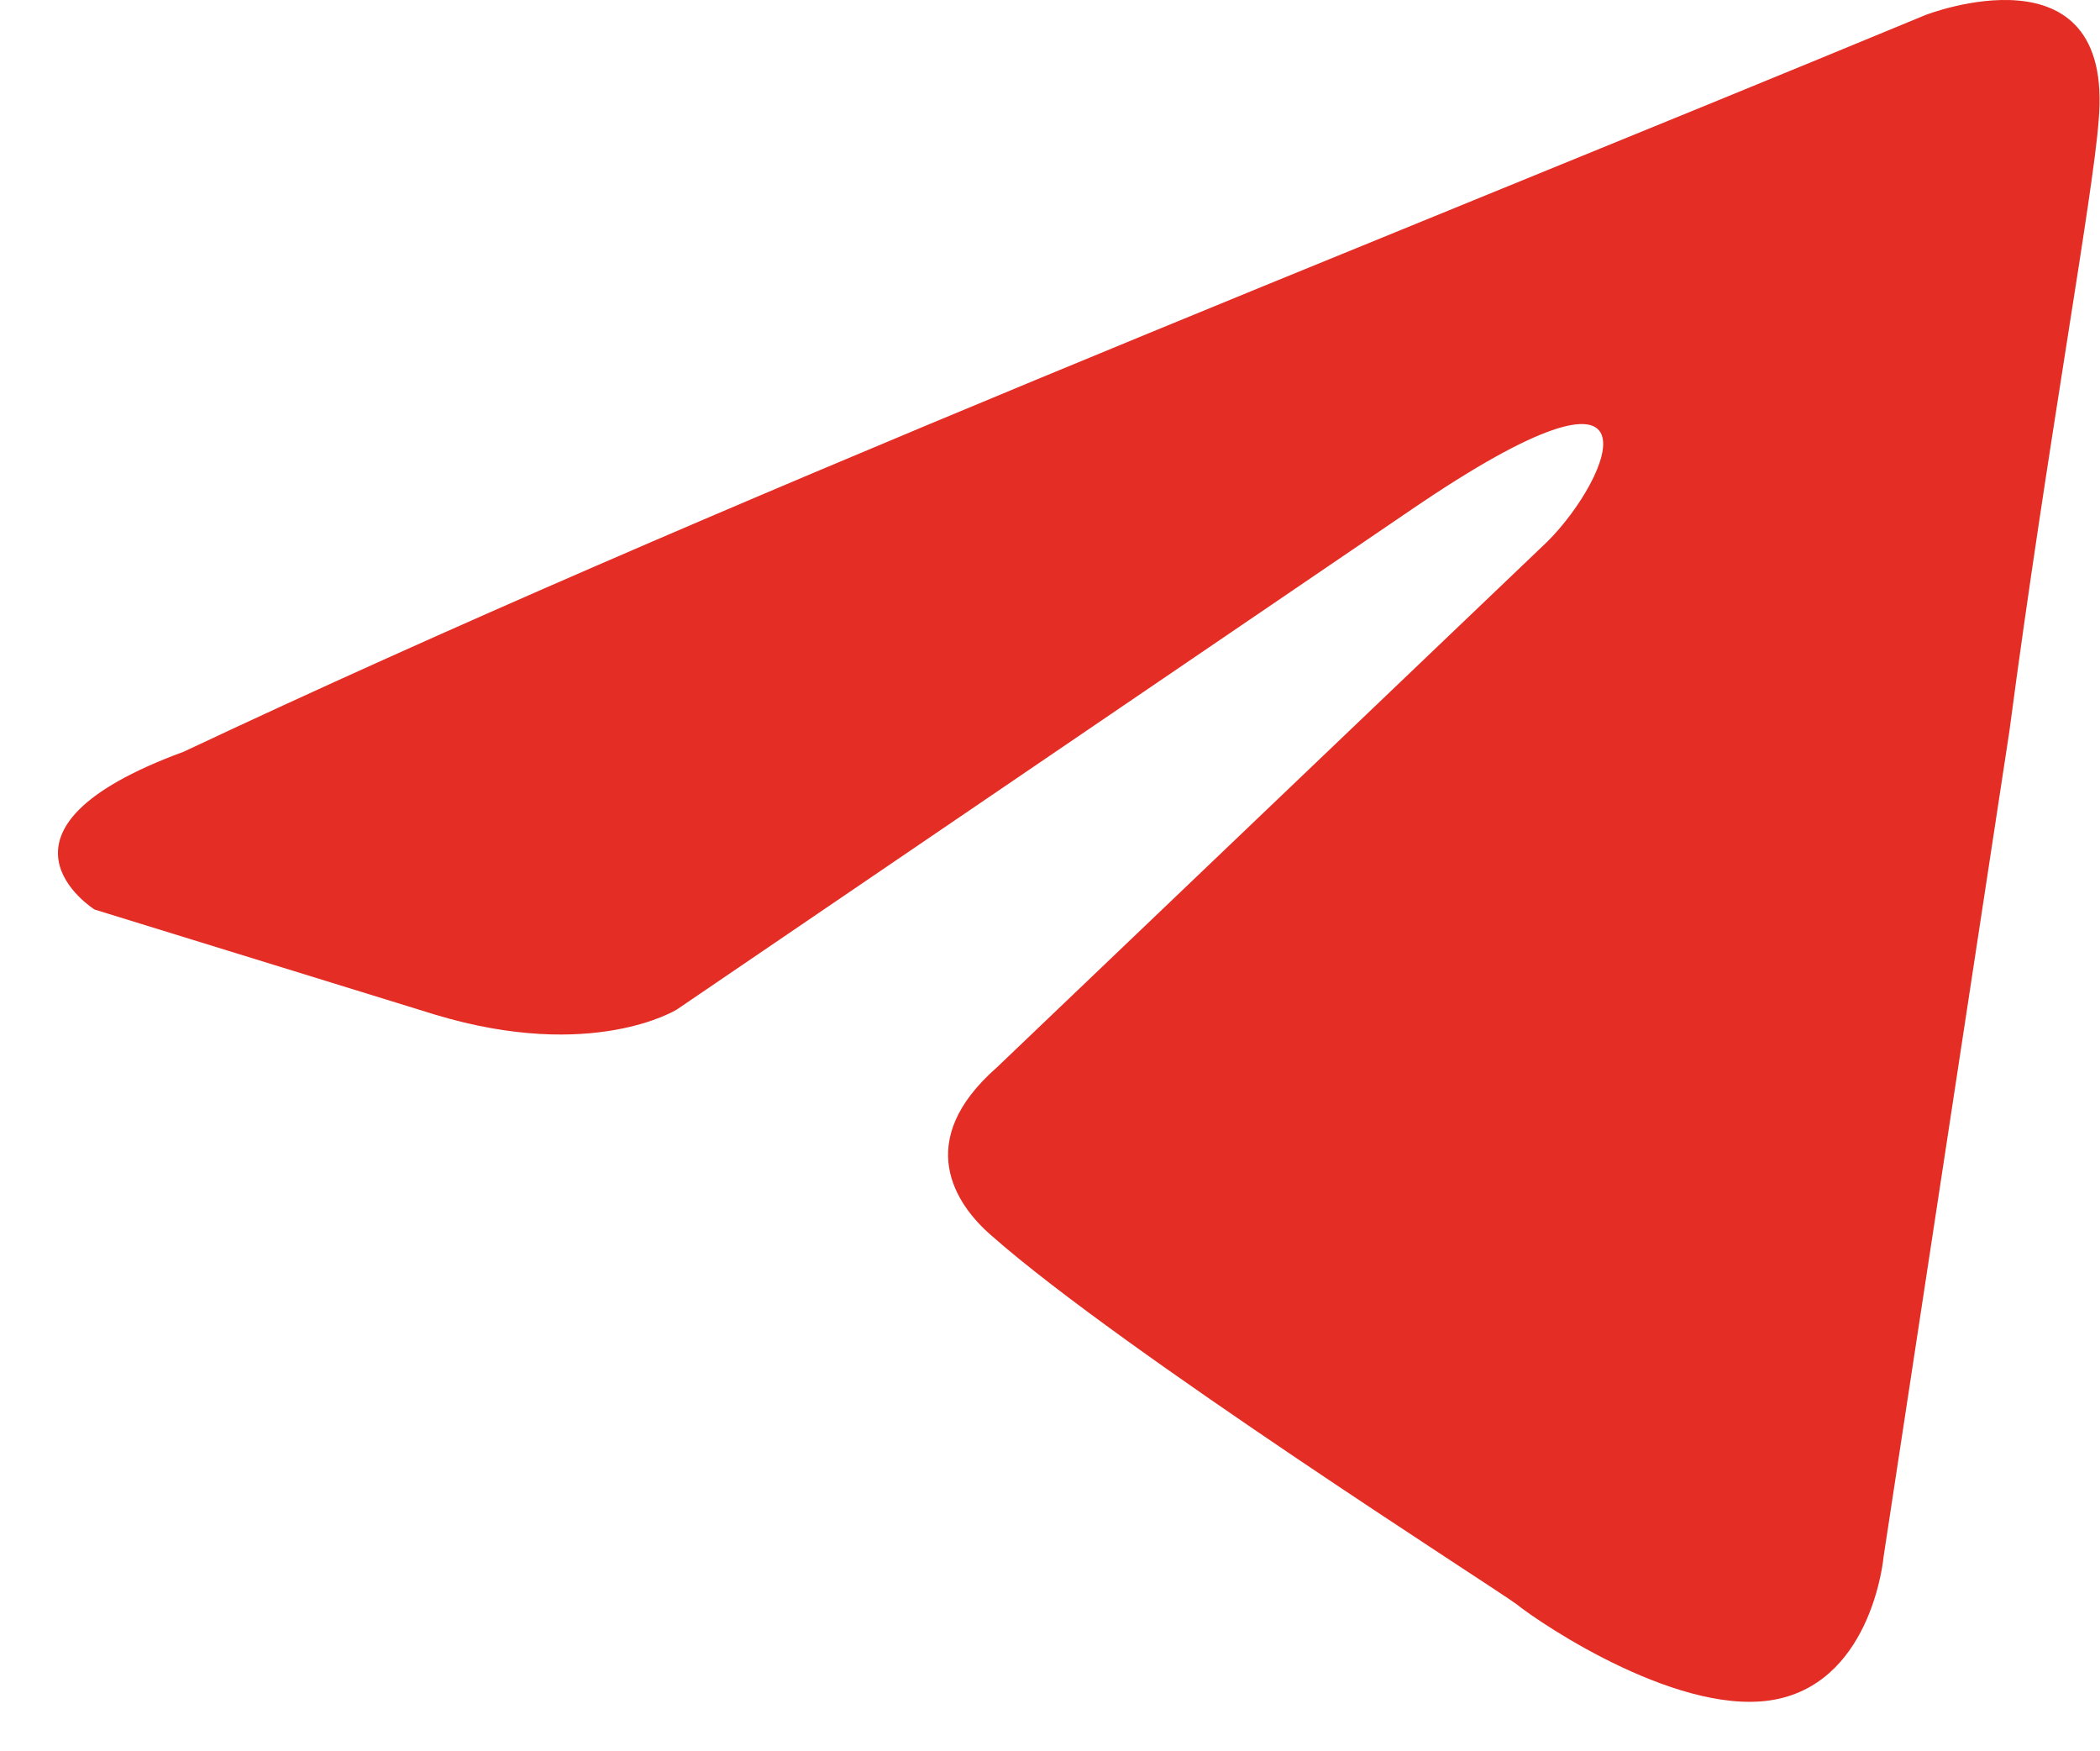
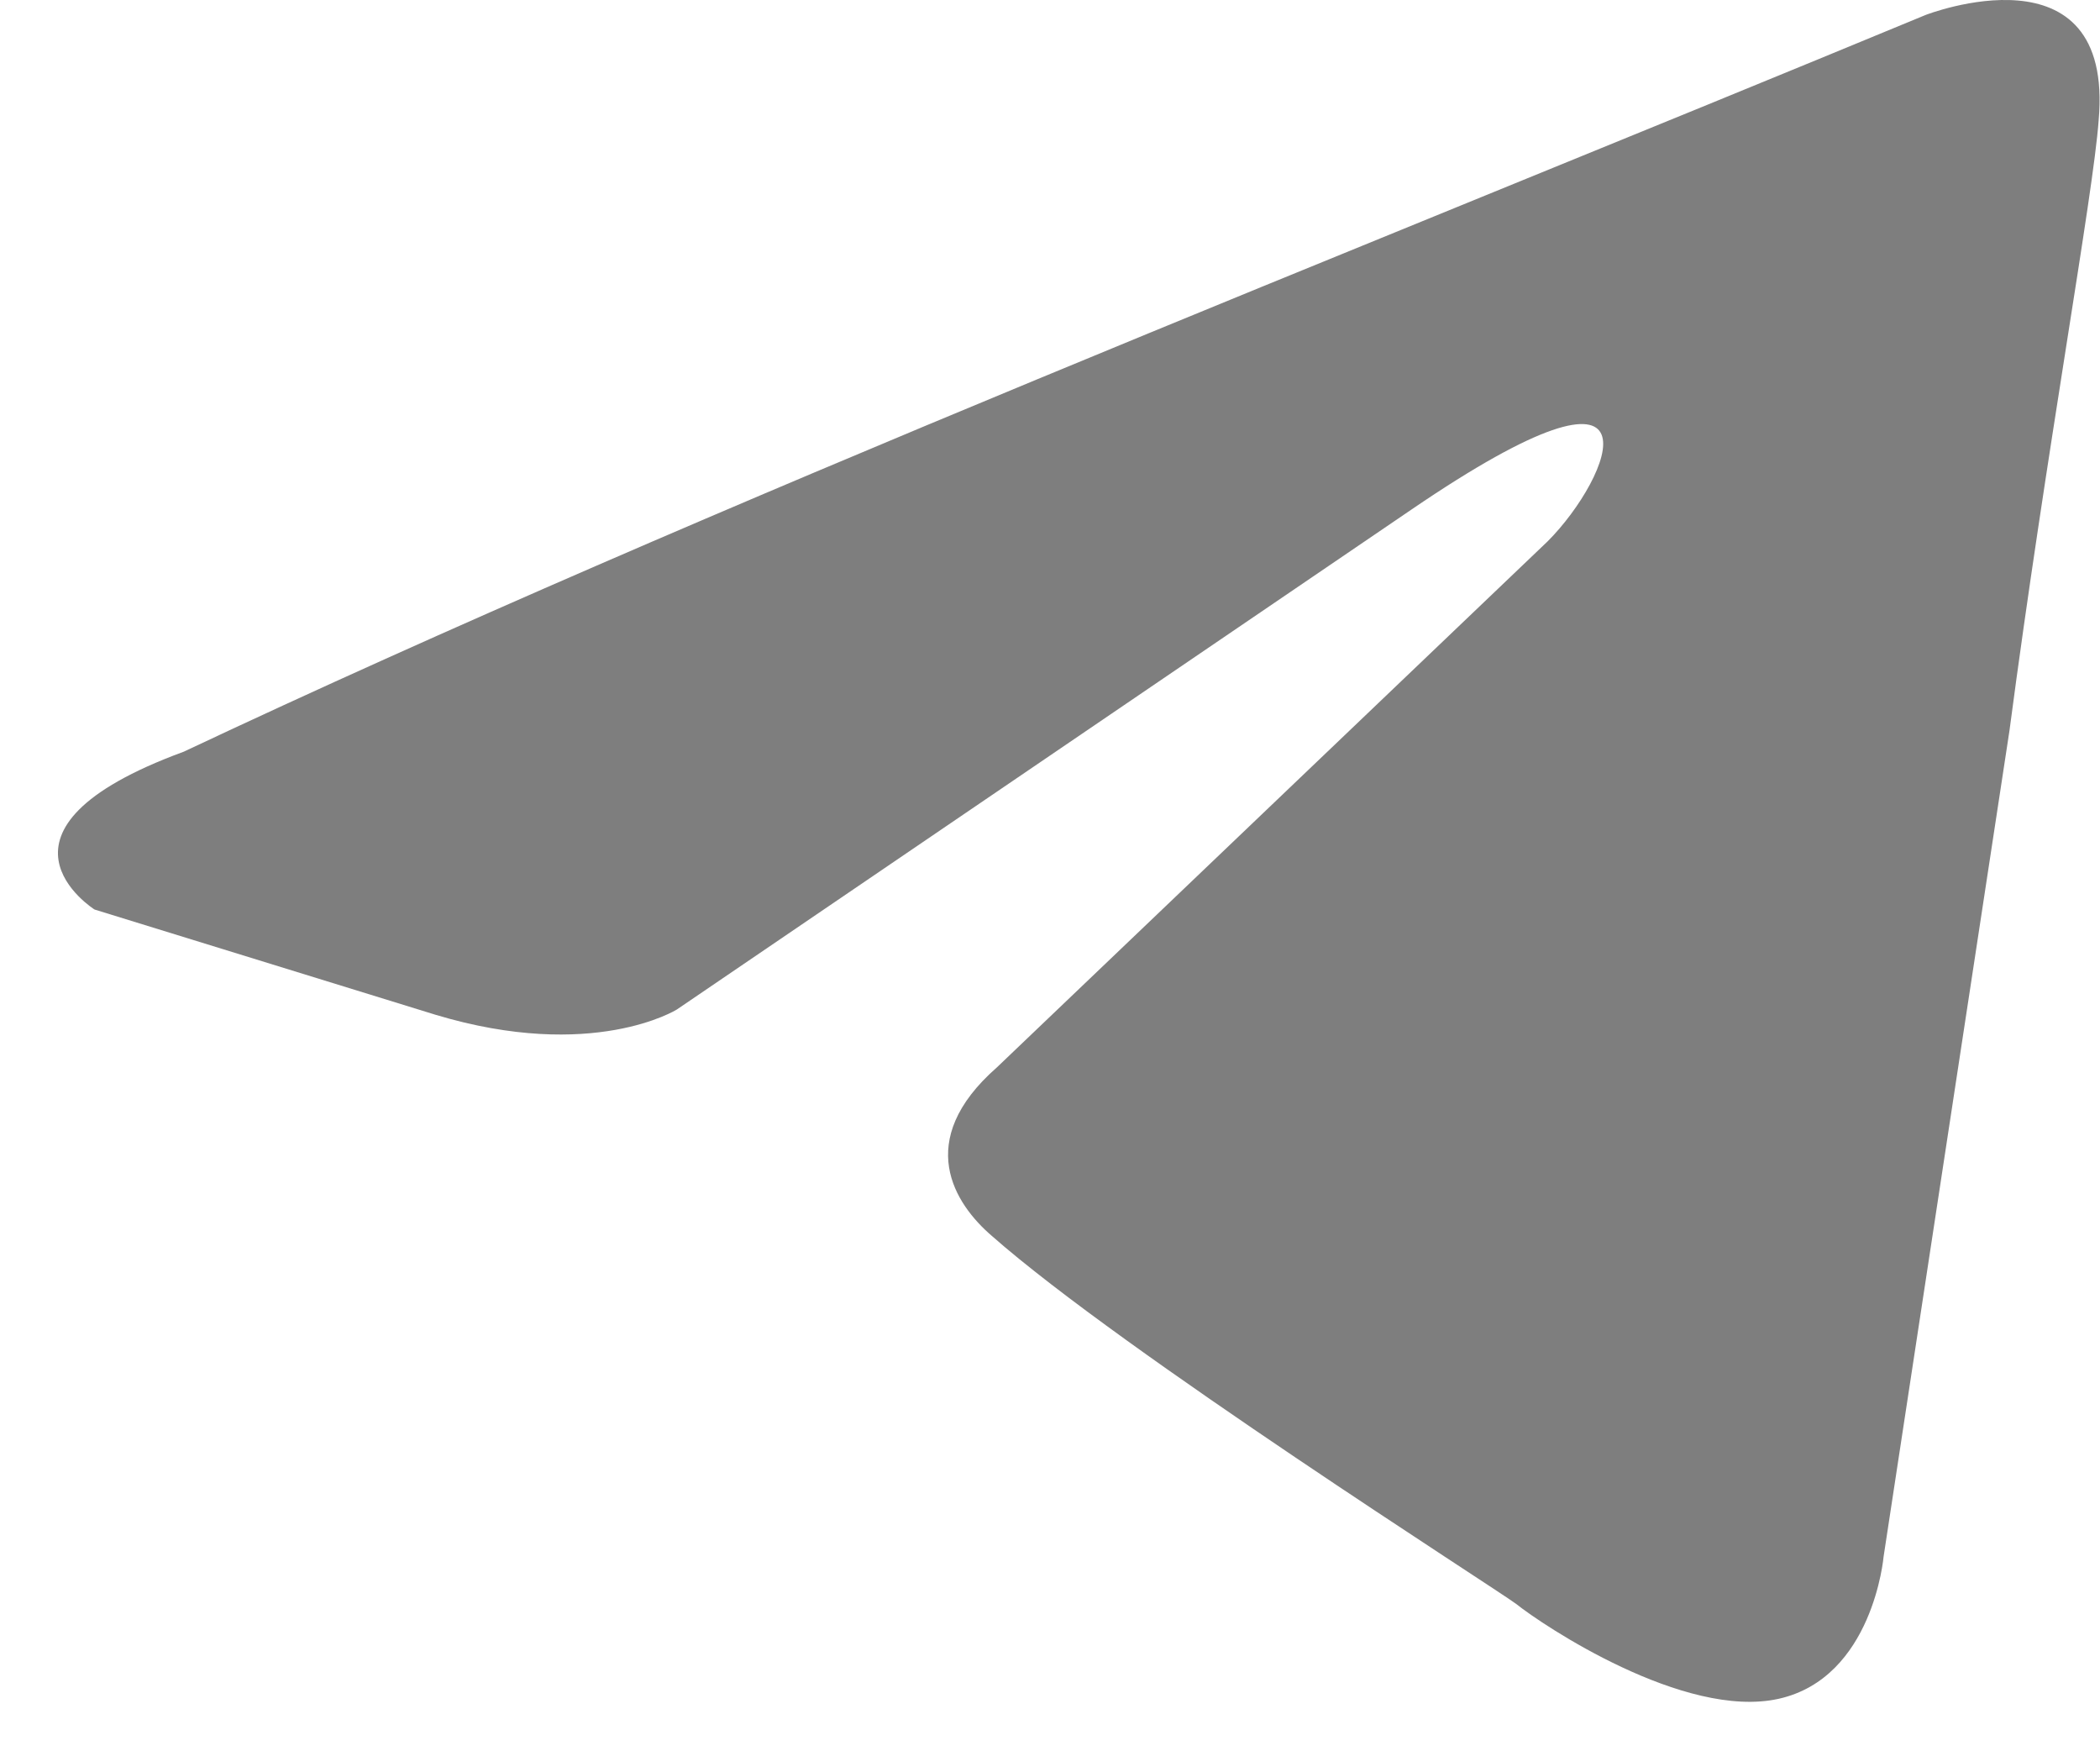
<svg xmlns="http://www.w3.org/2000/svg" width="36" height="30" viewBox="0 0 36 30" fill="none">
-   <path d="M33.009 0.257C33.009 0.257 36.247 -1.005 35.977 2.061C35.887 3.324 35.078 7.742 34.448 12.522L32.29 26.68C32.29 26.68 32.11 28.754 30.491 29.115C28.872 29.475 26.444 27.852 25.994 27.491C25.634 27.221 19.249 23.163 17 21.179C16.371 20.638 15.651 19.556 17.09 18.293L26.534 9.275C27.613 8.193 28.692 5.668 24.195 8.734L11.604 17.301C11.604 17.301 10.165 18.203 7.467 17.392L1.621 15.588C1.621 15.588 -0.537 14.235 3.15 12.883C12.144 8.644 23.206 4.316 33.009 0.257Z" fill="#E42D24" />
+   <path d="M33.009 0.257C33.009 0.257 36.247 -1.005 35.977 2.061C35.887 3.324 35.078 7.742 34.448 12.522L32.29 26.68C32.29 26.68 32.11 28.754 30.491 29.115C28.872 29.475 26.444 27.852 25.994 27.491C25.634 27.221 19.249 23.163 17 21.179C16.371 20.638 15.651 19.556 17.09 18.293L26.534 9.275C27.613 8.193 28.692 5.668 24.195 8.734L11.604 17.301C11.604 17.301 10.165 18.203 7.467 17.392L1.621 15.588C1.621 15.588 -0.537 14.235 3.15 12.883C12.144 8.644 23.206 4.316 33.009 0.257Z" fill="#7E7E7E" />
</svg>
